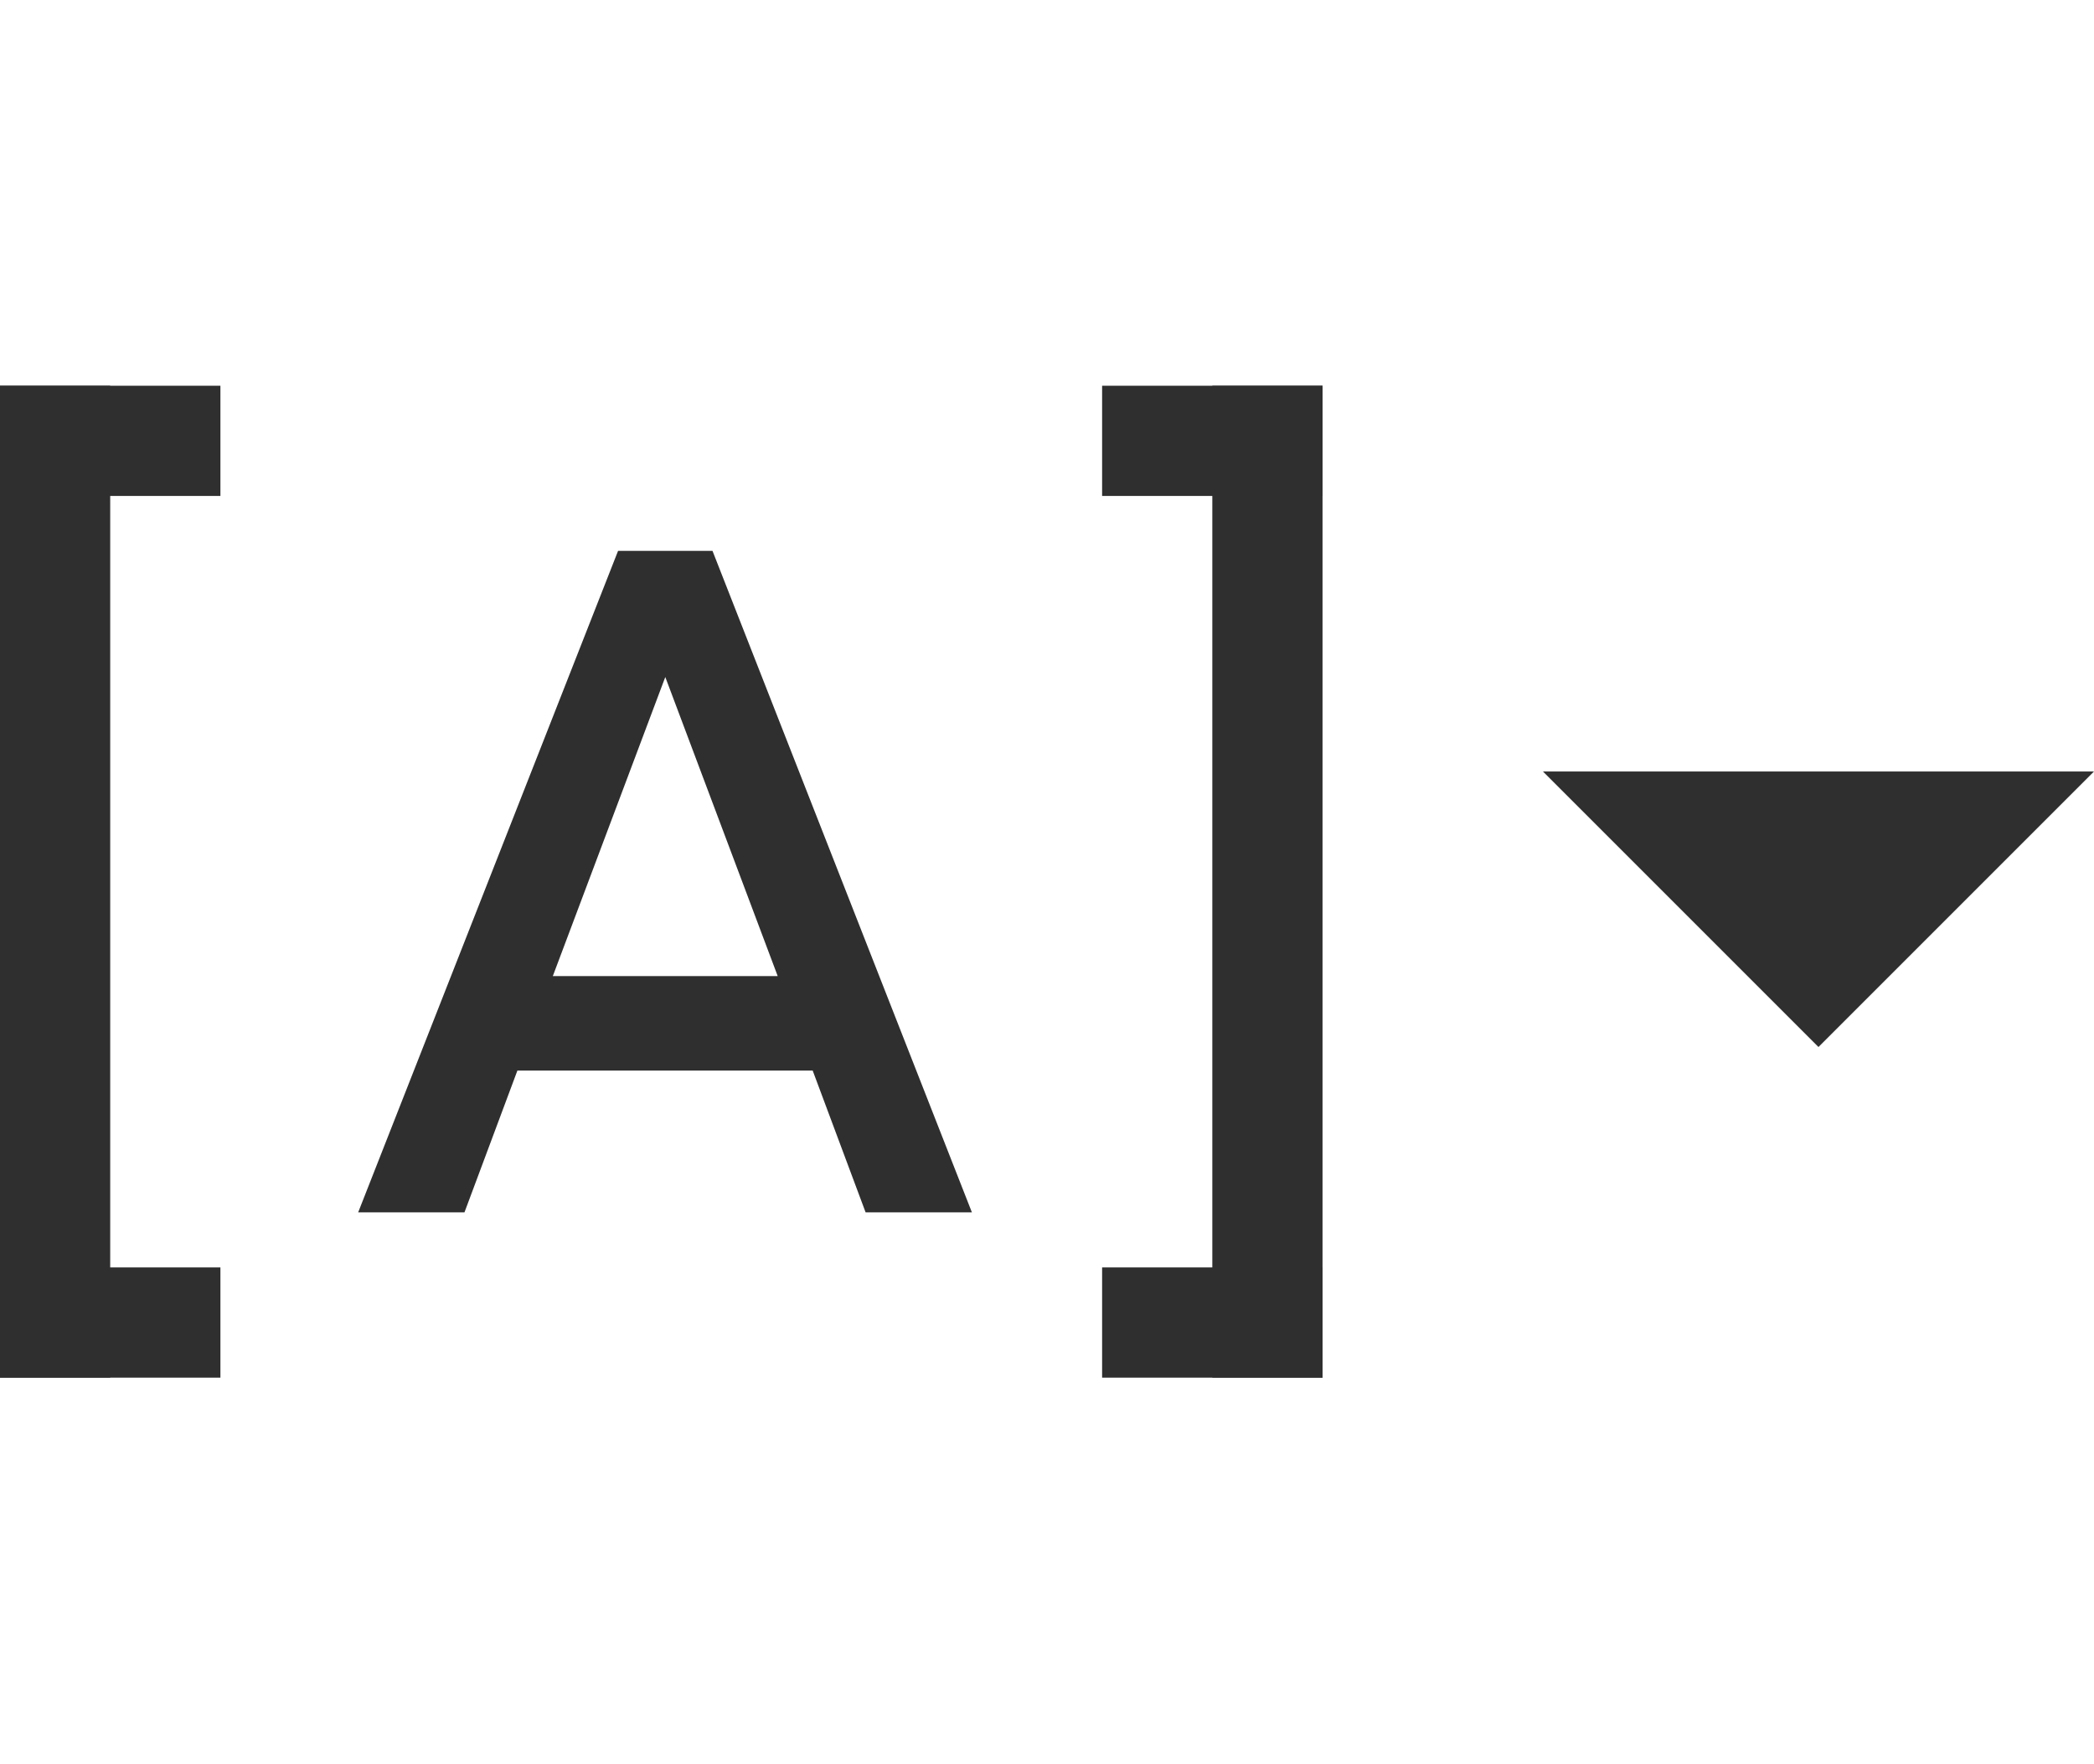
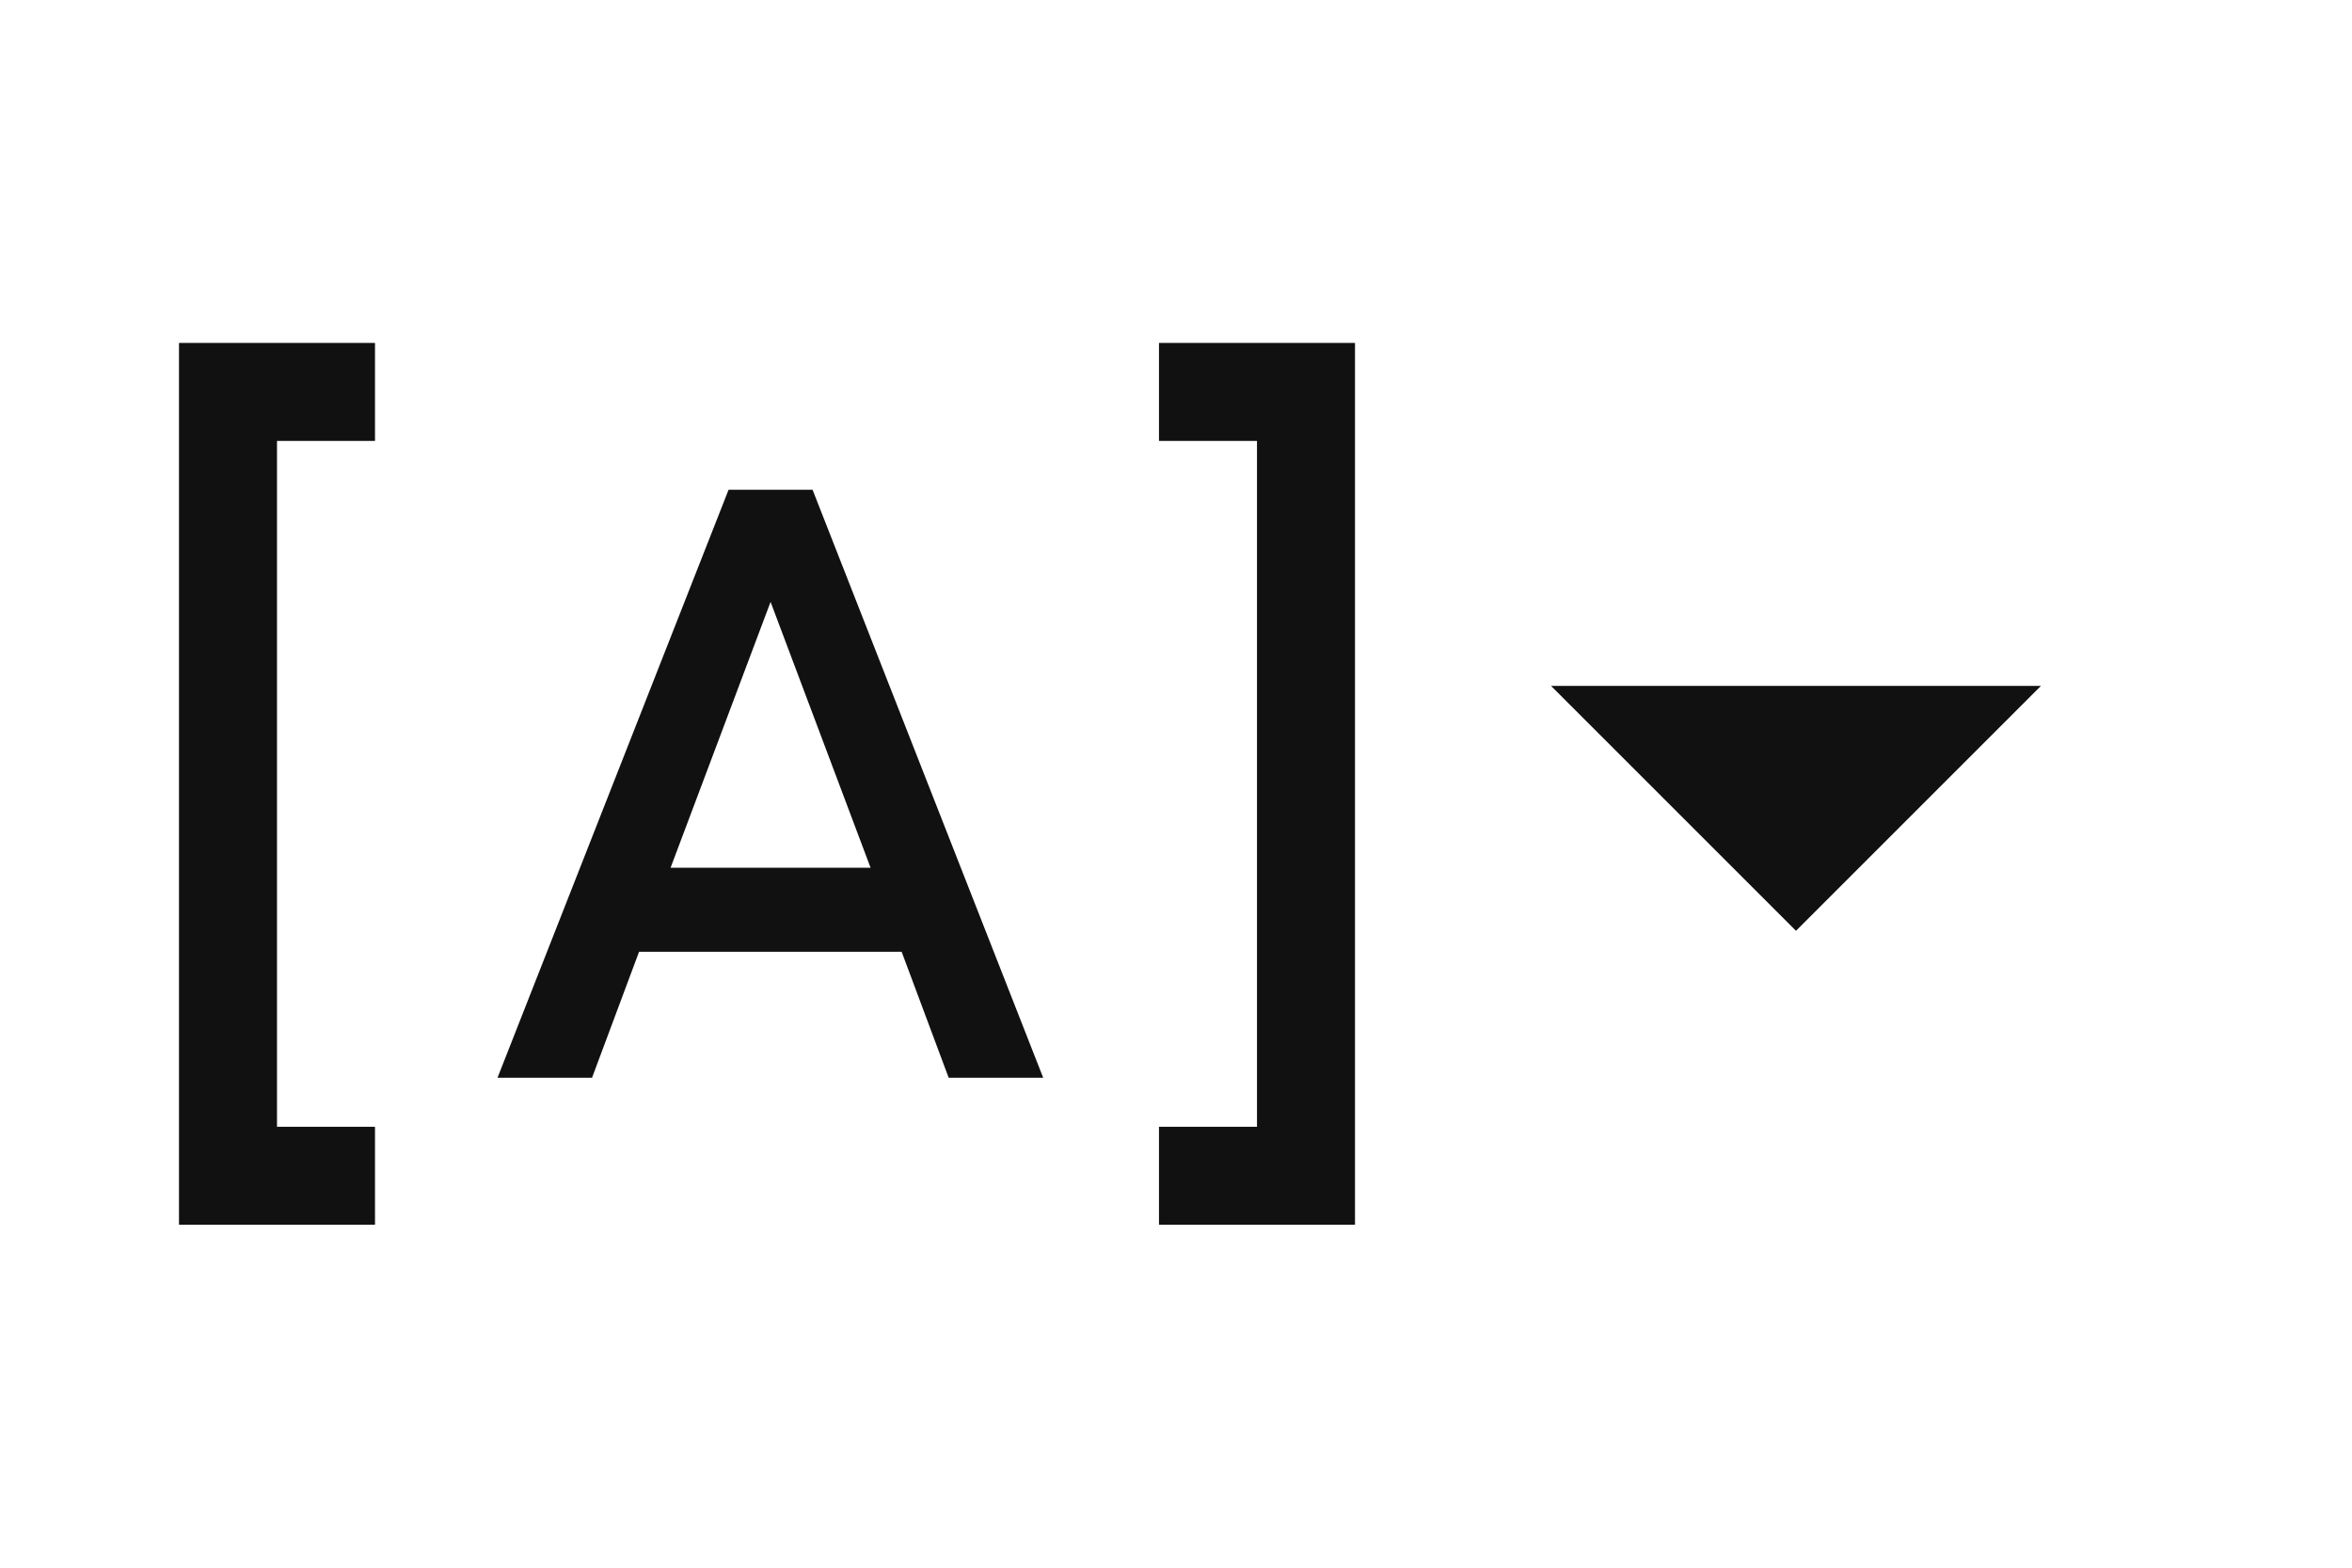
- <svg xmlns="http://www.w3.org/2000/svg" width="38px" height="32px" viewBox="0 0 38 18" version="1.1">
+ <svg xmlns="http://www.w3.org/2000/svg" width="48px" height="32px" viewBox="0 0 48 32" version="1.1">
  <defs />
-   <g id="Page-1" stroke="none" stroke-width="1" fill="none" fill-rule="evenodd" opacity="0.872">
-     <g id="Artboard">
-       <g id="Group-4" transform="translate(0, -3)">
-         <g id="ic_arrow_drop_down_black_24px-(1)" transform="translate(21, 0)">
-           <polygon id="Shape" fill="#111111" fill-rule="nonzero" points="7 10 12 15 17 10" />
-           <polygon id="Shape" points="0 0 24 0 24 24 0 24" />
-         </g>
-         <g id="ic_piping">
-           <polygon id="Shape" points="0 0 24 0 24 24 0 24" />
-           <polygon id="Path" fill="#111111" fill-rule="nonzero" points="0 21 2 21 2 3 0 3" />
-           <polygon id="Path" fill="#111111" fill-rule="nonzero" points="22 21 24 21 24 3 22 3" />
-           <polygon id="Path" fill="#111111" fill-rule="nonzero" transform="translate(22, 4) rotate(90) translate(-22, -4) " points="21 6 23 6 23 2 21 2" />
-           <polygon id="Path" fill="#111111" fill-rule="nonzero" transform="translate(22, 20) rotate(90) translate(-22, -20) " points="21 22 23 22 23 18 21 18" />
-           <polygon id="Path" fill="#111111" fill-rule="nonzero" transform="translate(2, 4) rotate(90) translate(-2, -4) " points="1 6 3 6 3 2 1 2" />
-           <polygon id="Path" fill="#111111" fill-rule="nonzero" transform="translate(2, 20) rotate(90) translate(-2, -20) " points="1 22 3 22 3 18 1 18" />
-           <path d="M11.216,5.997 L6.5,18 L8.429,18 L9.389,15.428 L14.748,15.428 L15.708,18 L17.637,18 L12.93,5.997 L11.216,5.997 Z M12.073,8.286 L14.113,13.713 L10.032,13.713 L12.073,8.286 Z" id="Shape" fill="#111111" fill-rule="nonzero" />
-         </g>
-       </g>
-     </g>
+   <g id="icon-piping" stroke="none" stroke-width="1" fill="none" fill-rule="evenodd">
+     <polygon id="Shape" fill="#111111" fill-rule="nonzero" points="31.653 14 36.653 19 41.653 14" />
+     <polygon id="Combined-Shape" fill="#111111" fill-rule="nonzero" points="7.653 25 3.653 25 3.653 7 7.653 7 7.653 9 5.653 9 5.653 23 7.653 23" />
+     <path d="M14.869,9.997 L10.153,22 L12.082,22 L13.042,19.428 L18.401,19.428 L19.361,22 L21.29,22 L16.583,9.997 L14.869,9.997 Z M15.726,12.286 L17.767,17.713 L13.685,17.713 L15.726,12.286 Z" id="Shape" fill="#111111" fill-rule="nonzero" />
+     <polygon id="Combined-Shape" fill="#111111" fill-rule="nonzero" points="25.653 23 25.653 9 23.653 9 23.653 7 27.653 7 27.653 25 23.653 25 23.653 23" />
  </g>
</svg>
